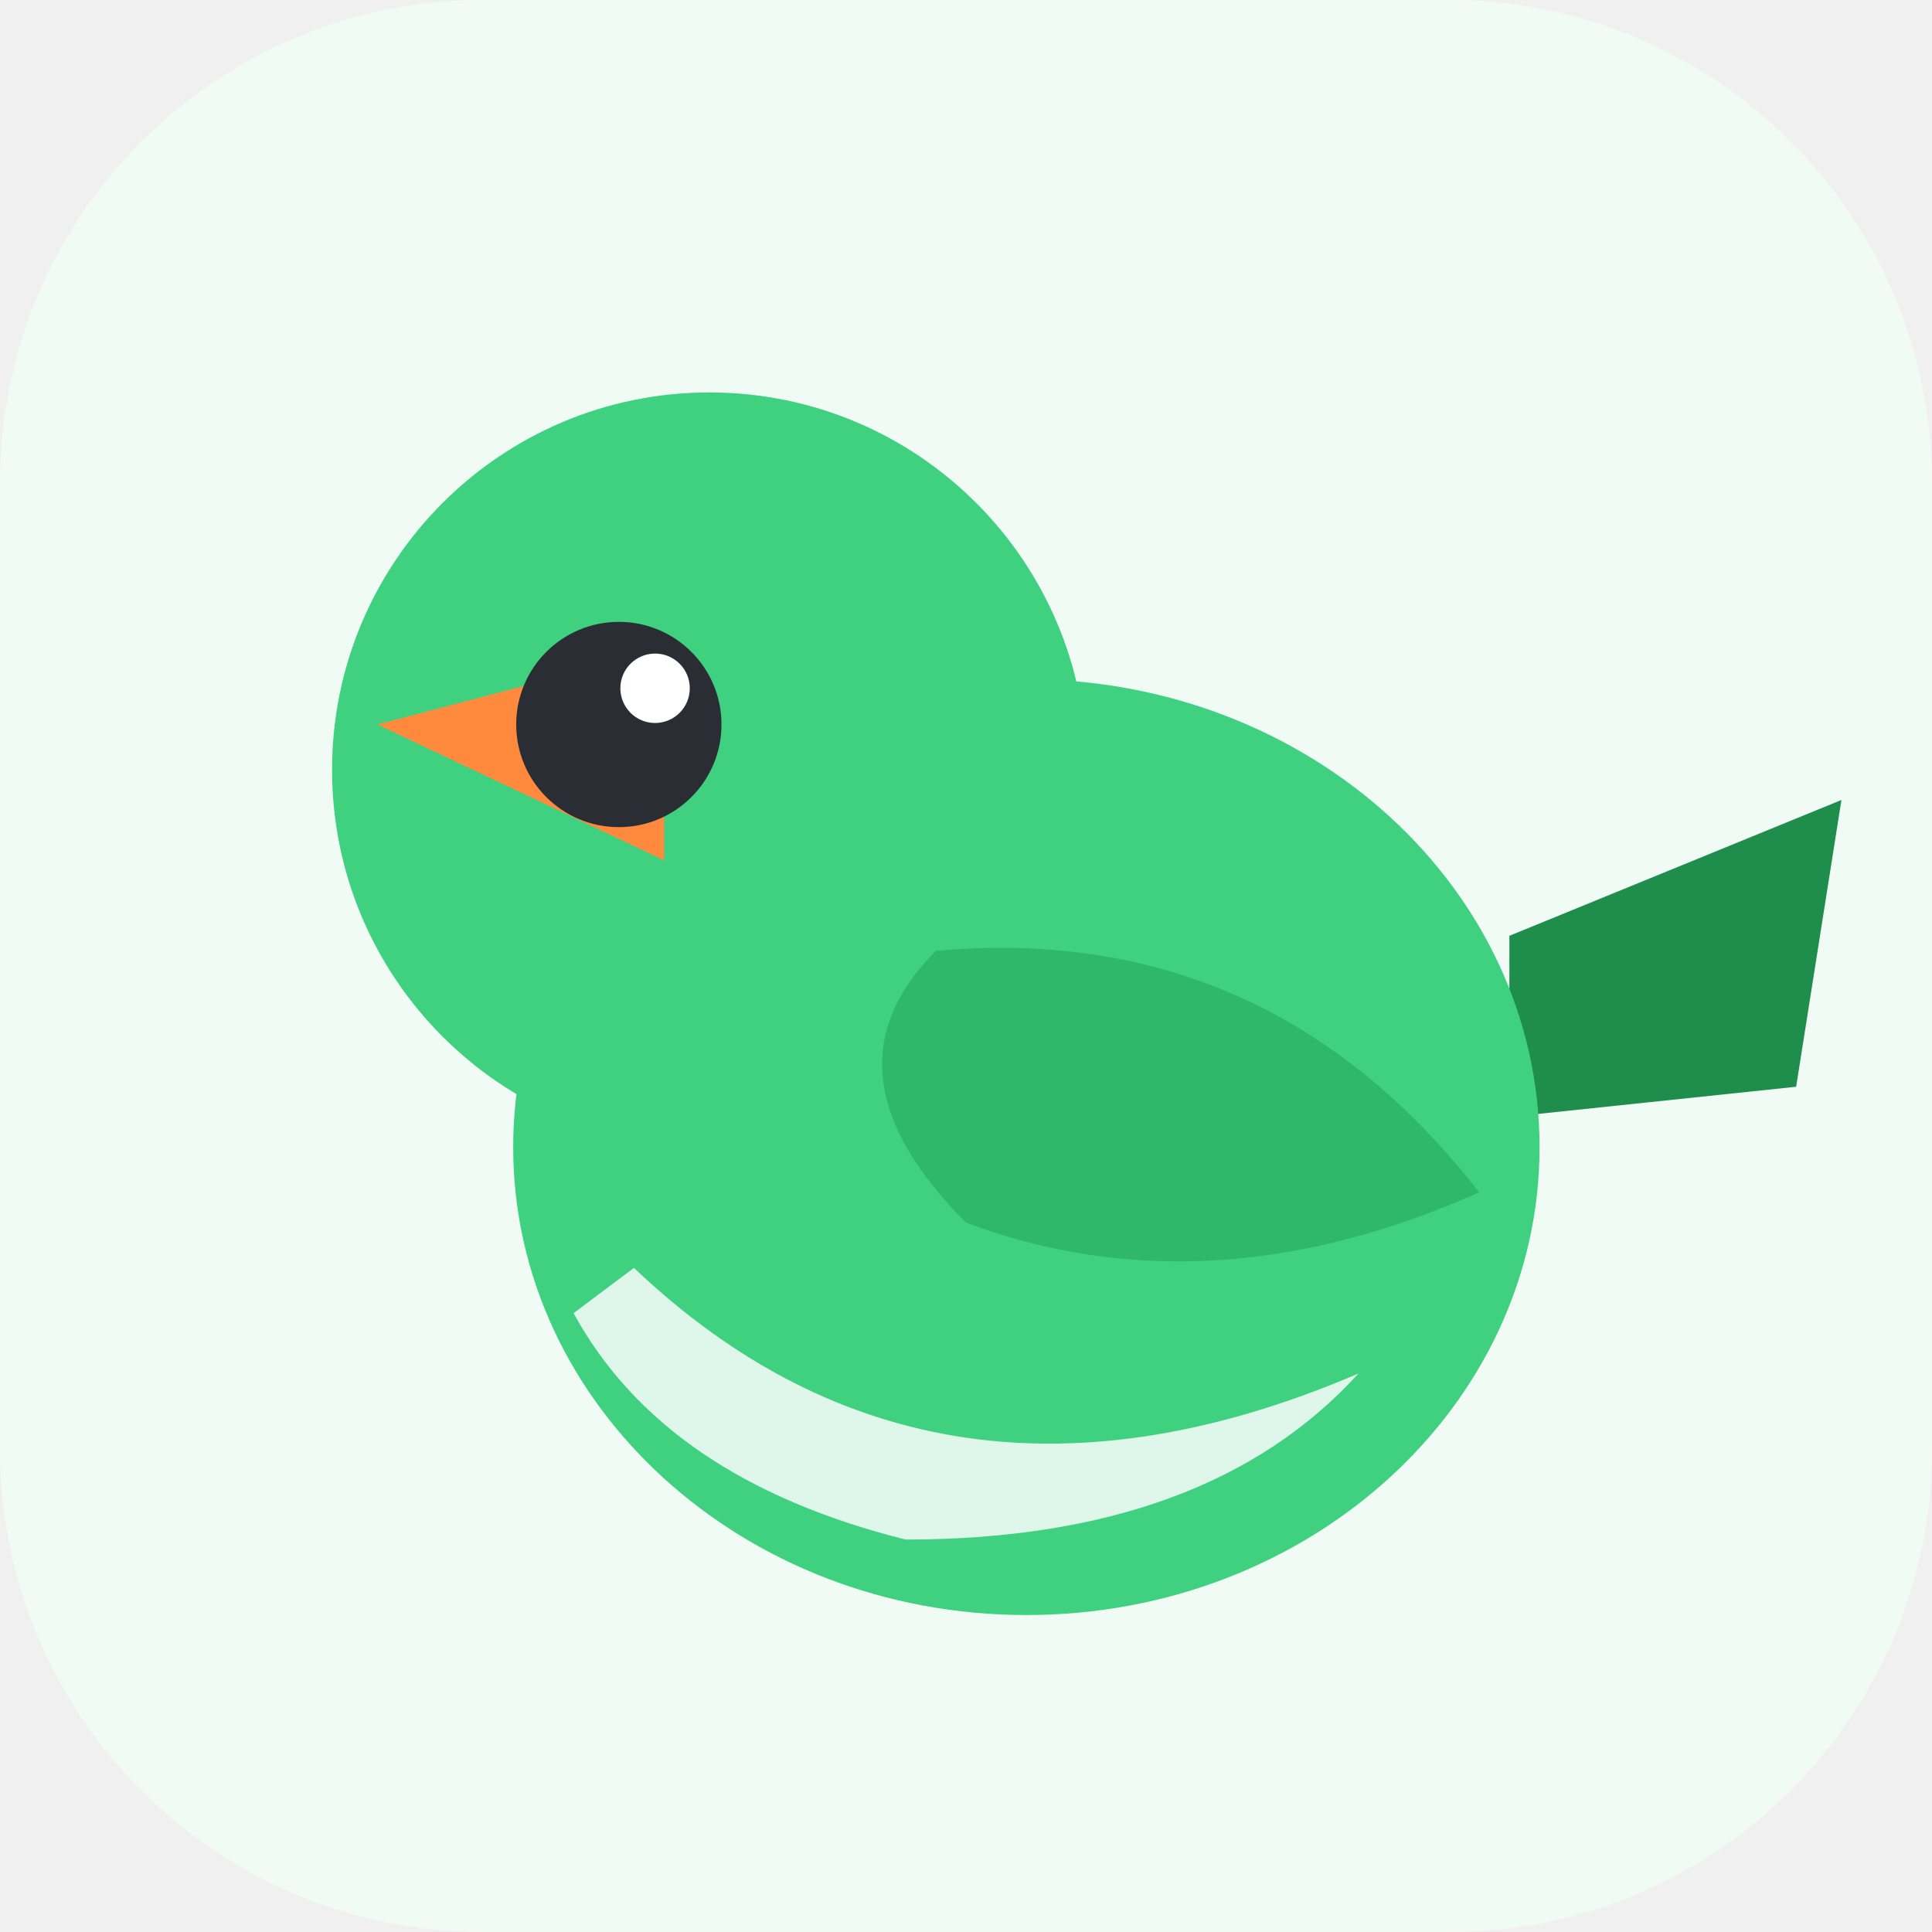
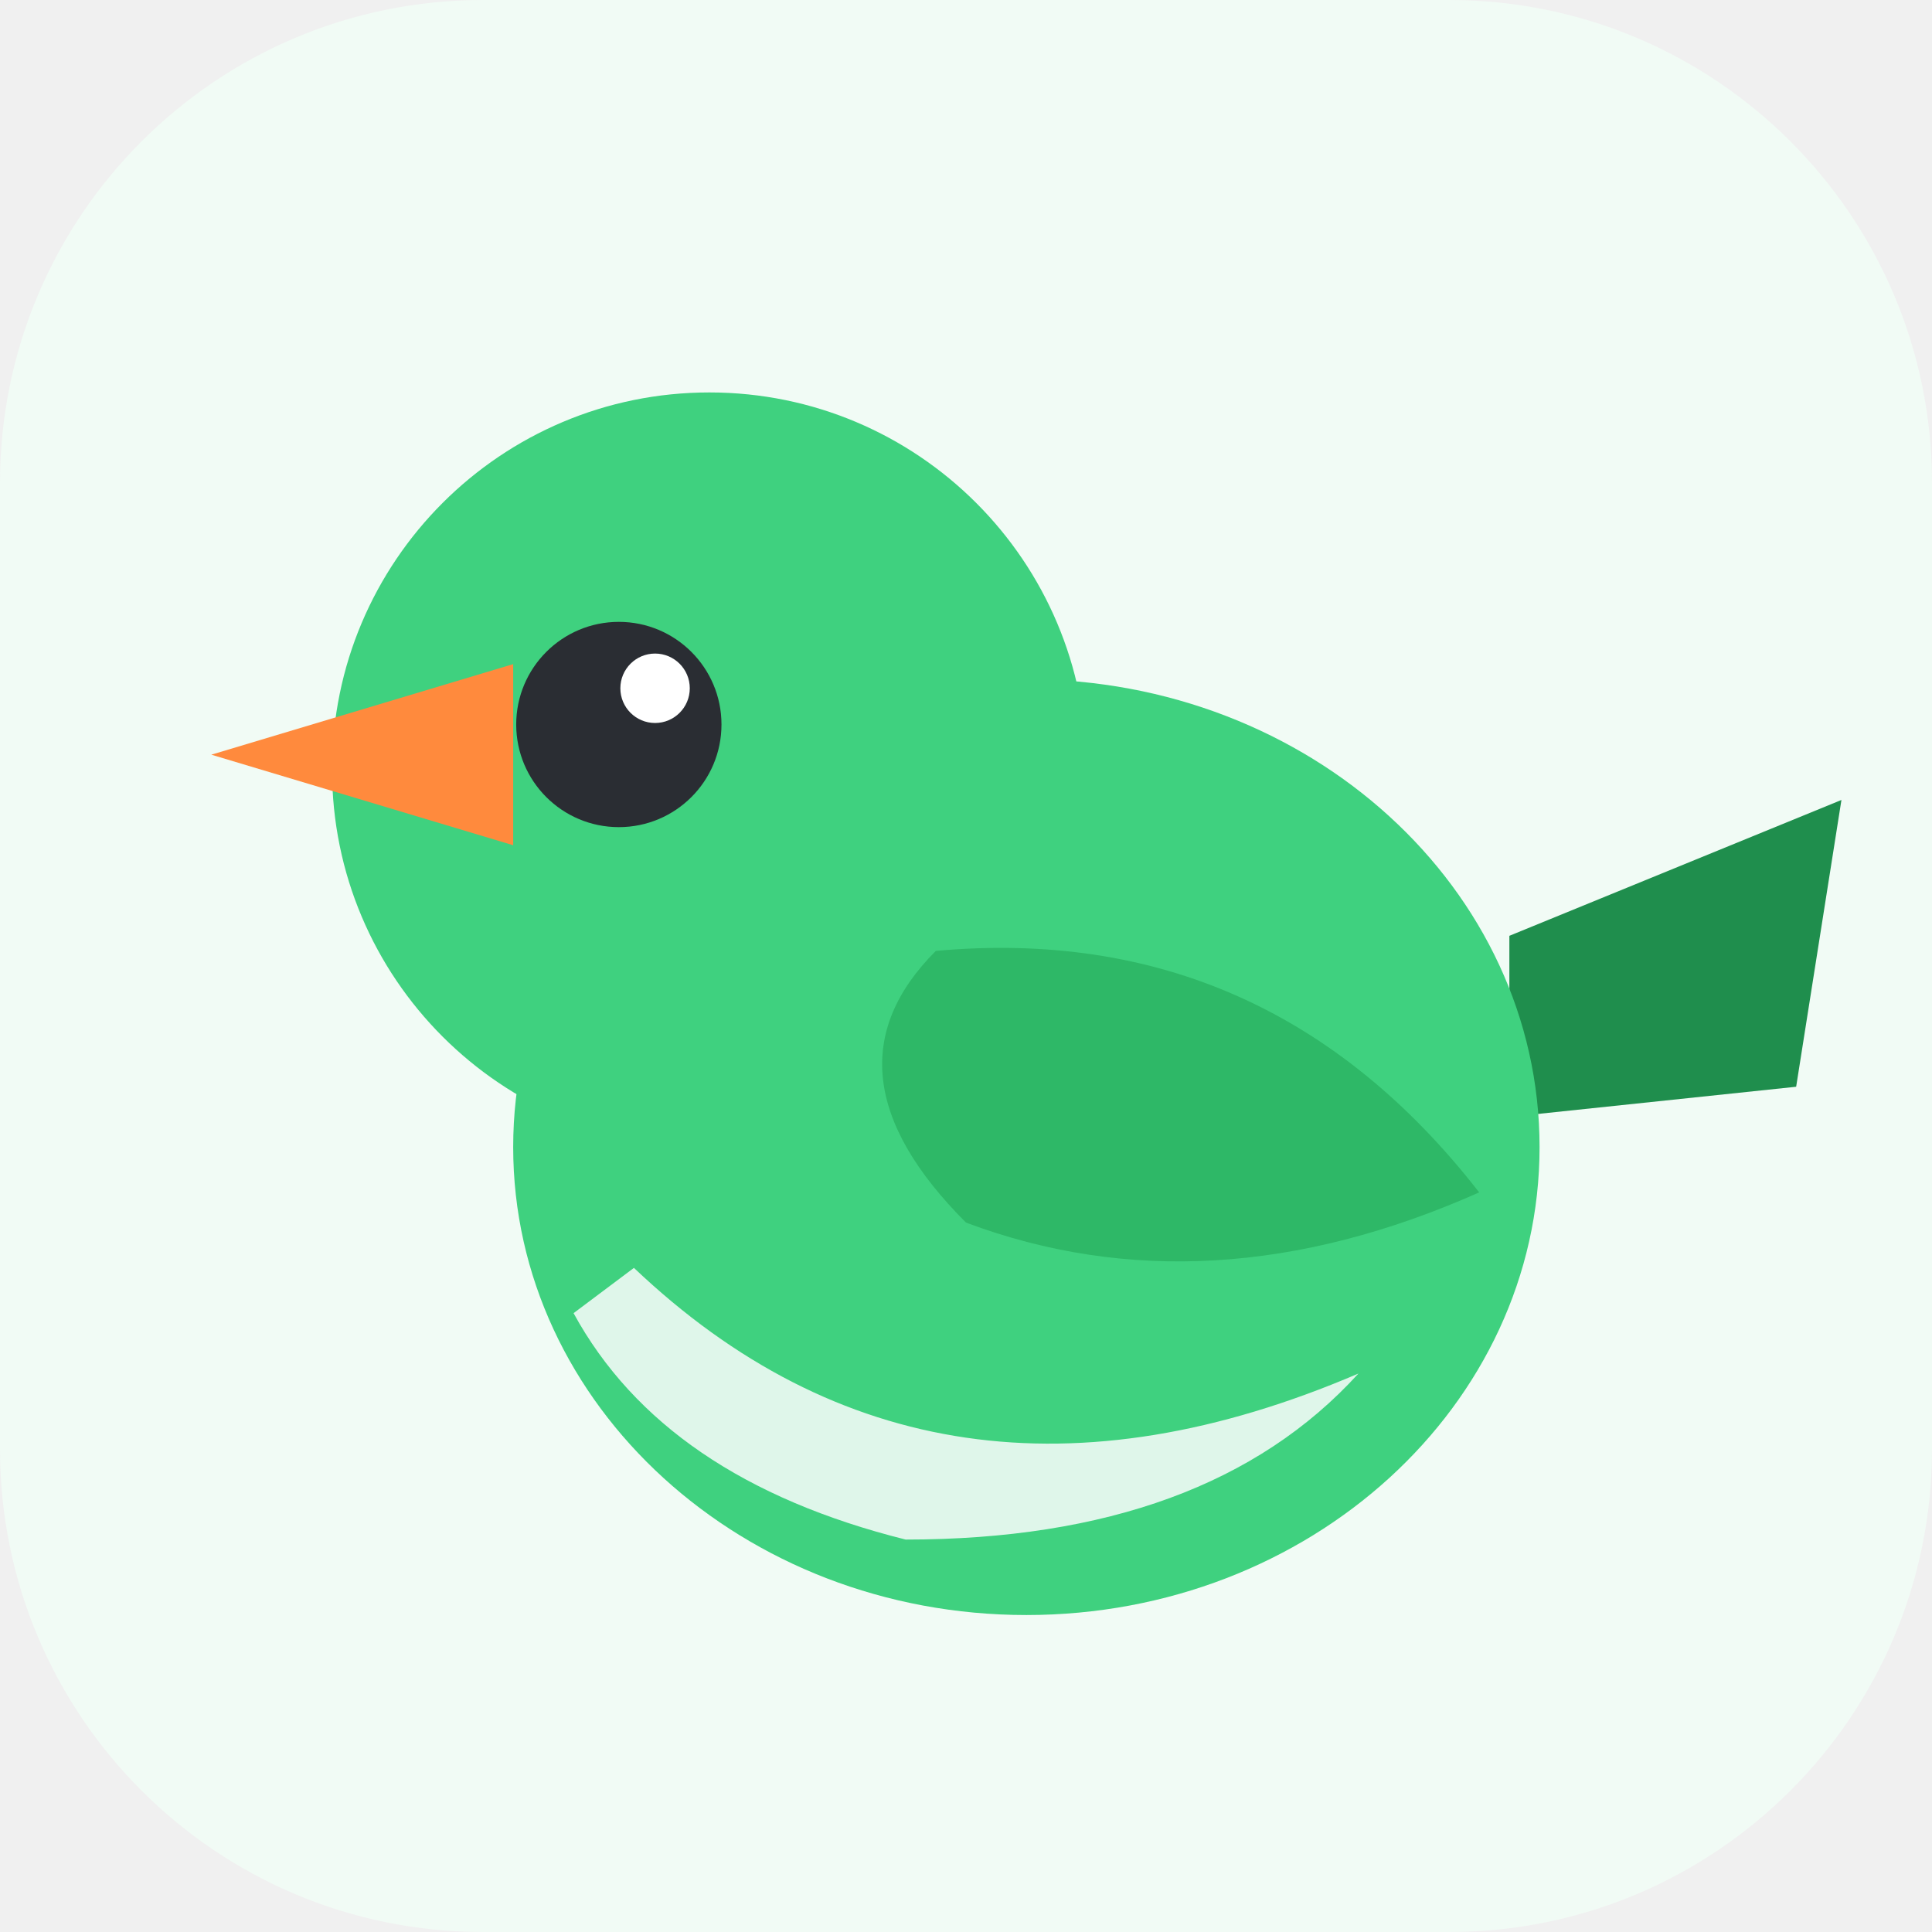
<svg xmlns="http://www.w3.org/2000/svg" width="64" height="64" viewBox="0 0 64 64" fill="none" role="img" aria-label="ReadingGo 참새">
  <rect width="64" height="64" rx="16" fill="#F1FBF5" />
  <path d="M50 31 L61 26.5 L59.5 36 L50 37 Z" fill="#1F8E4D" />
  <ellipse cx="34" cy="38" rx="17" ry="15.5" fill="#3FD17F" />
  <circle cx="23.5" cy="25.5" r="12.5" fill="#3FD17F" />
  <path d="M21 42 Q31 51.5 45 45.5 Q40 51 30 51 Q22 49 19 43.5 Z" fill="#DFF6EA" />
  <path d="M31 31.5 Q42 30.5 49 39.5 Q40 43.5 32 40.5 Q27 35.5 31 31.5 Z" fill="#2EB867" />
-   <path d="M12.5 24 L22 21.5 L22 28.5 Z" fill="#FF8A3D" />
+   <path d="M7 25 L17 22 L17 28 Z" fill="#FF8A3D" />
  <circle cx="20.5" cy="24" r="3.4" fill="#2A2D33" />
  <circle cx="21.7" cy="22.8" r="1.15" fill="#FFFFFF" />
</svg>
